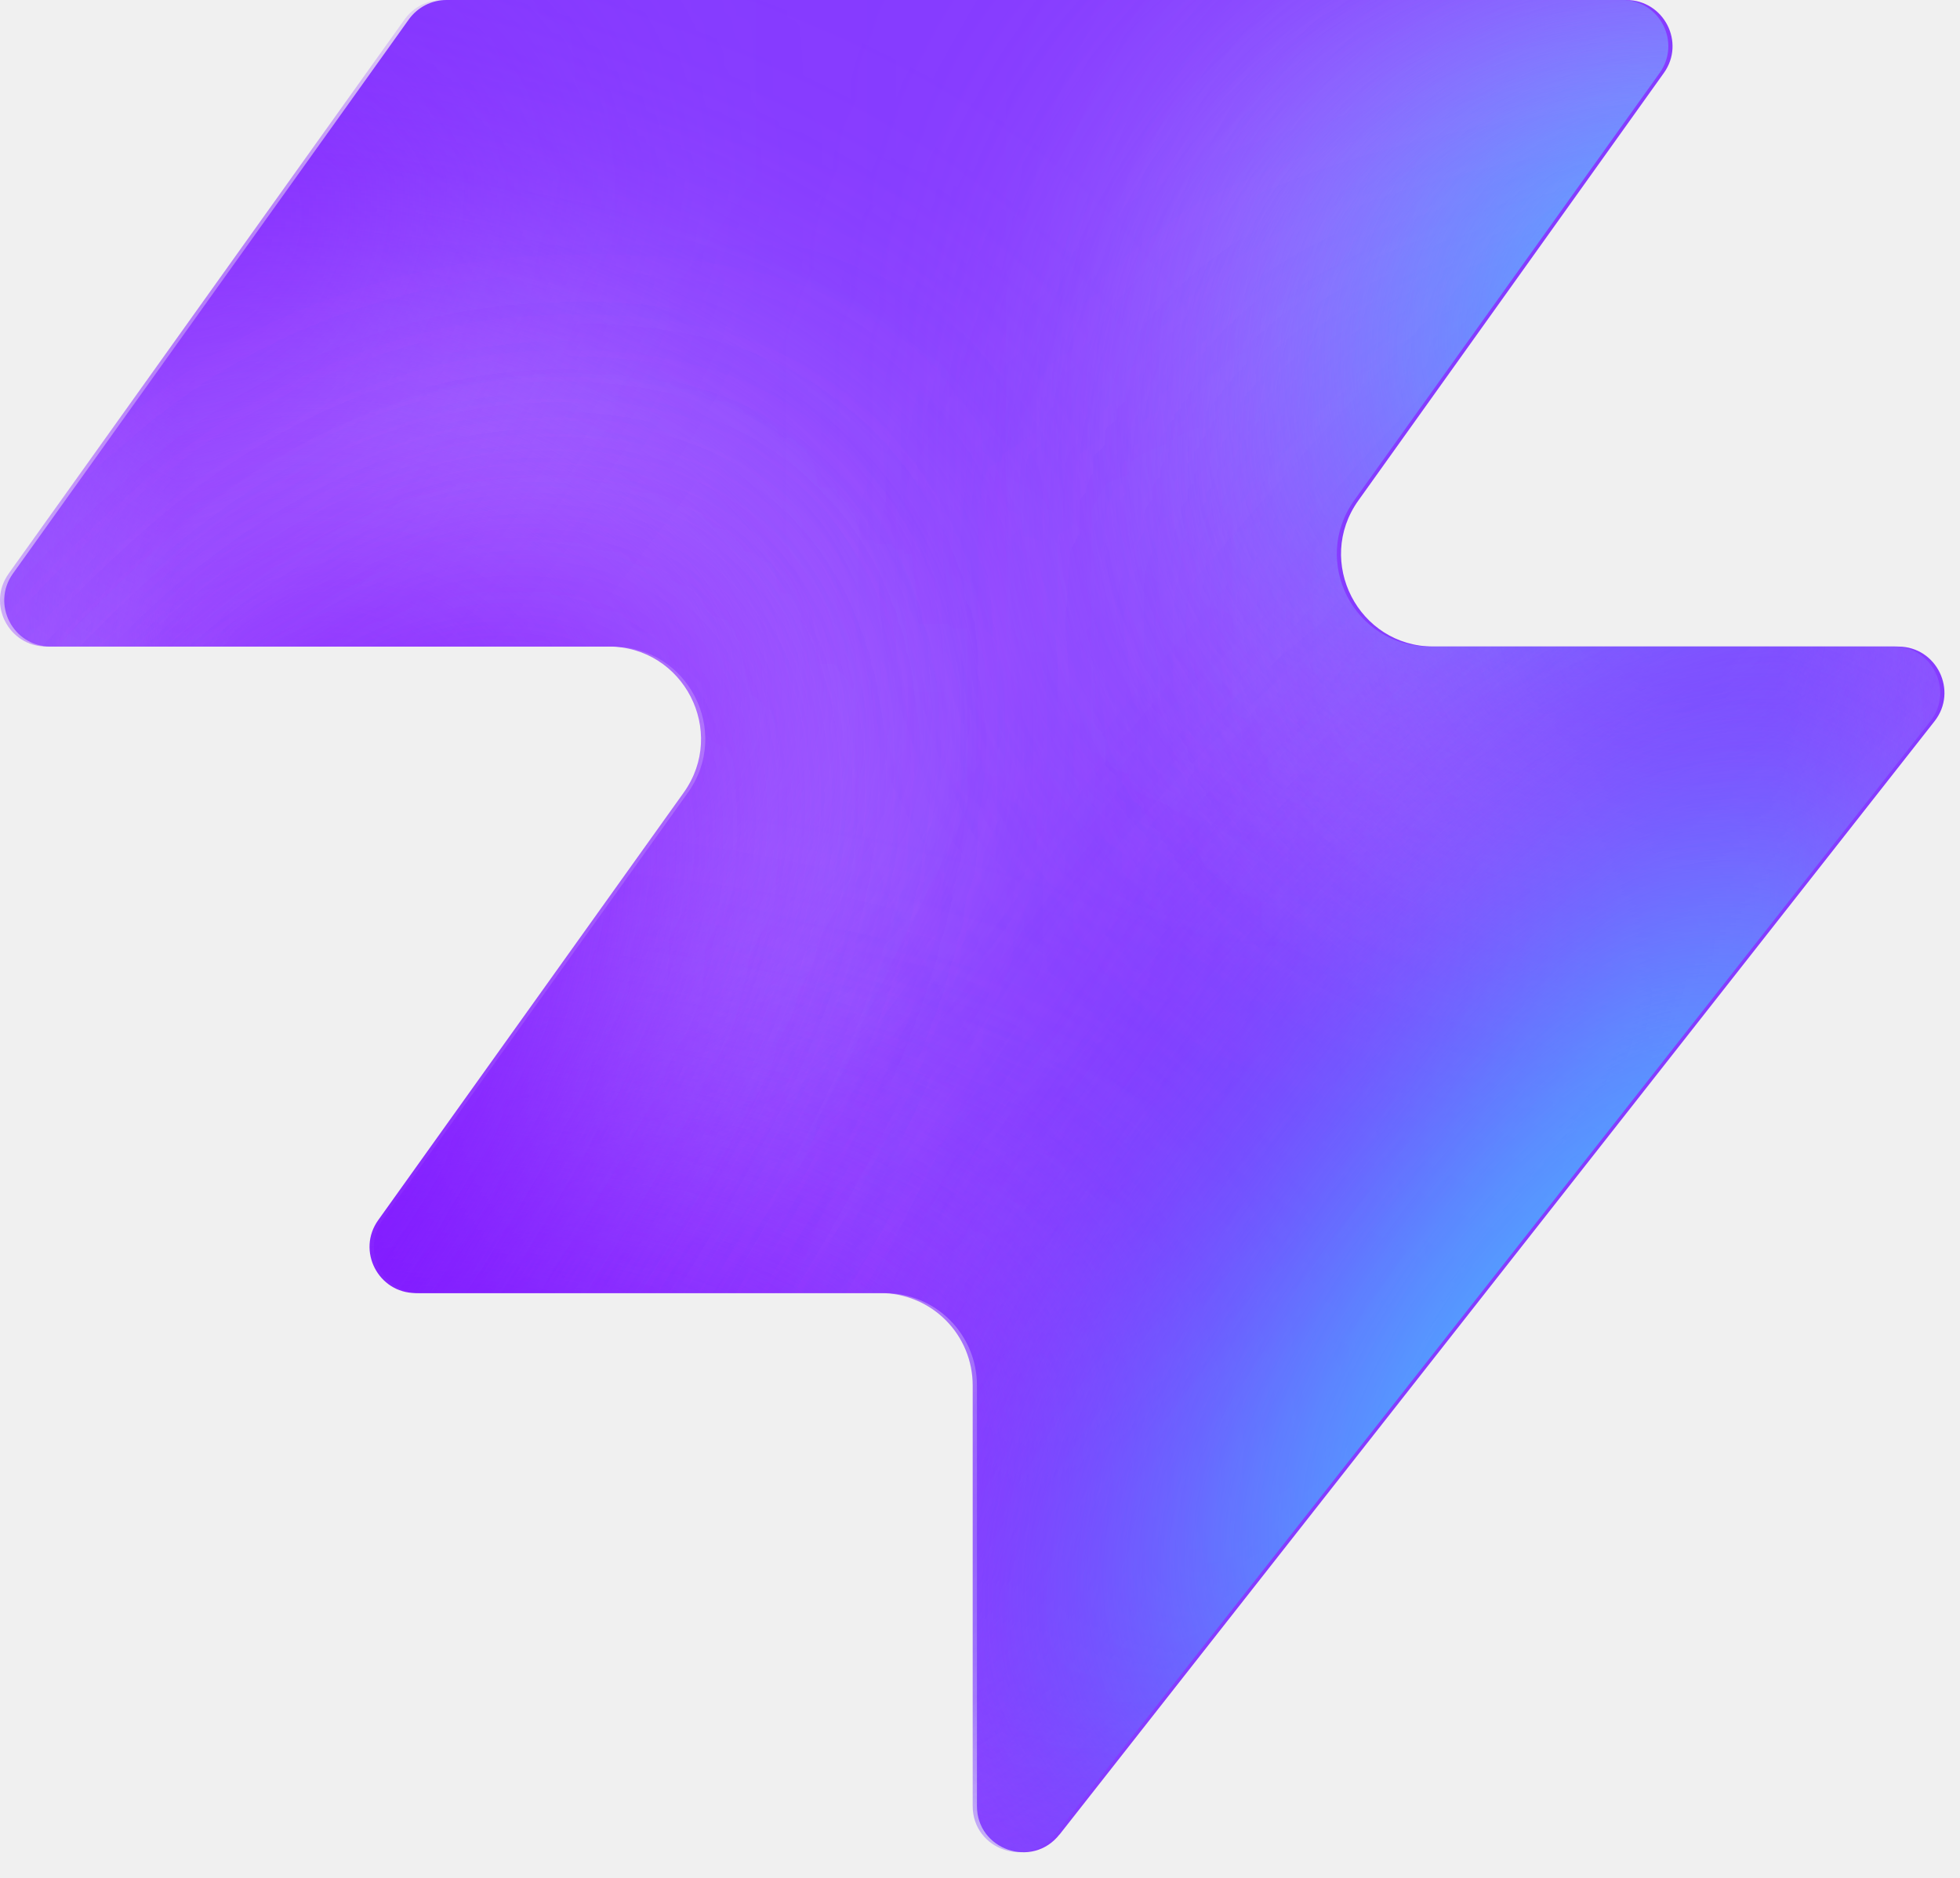
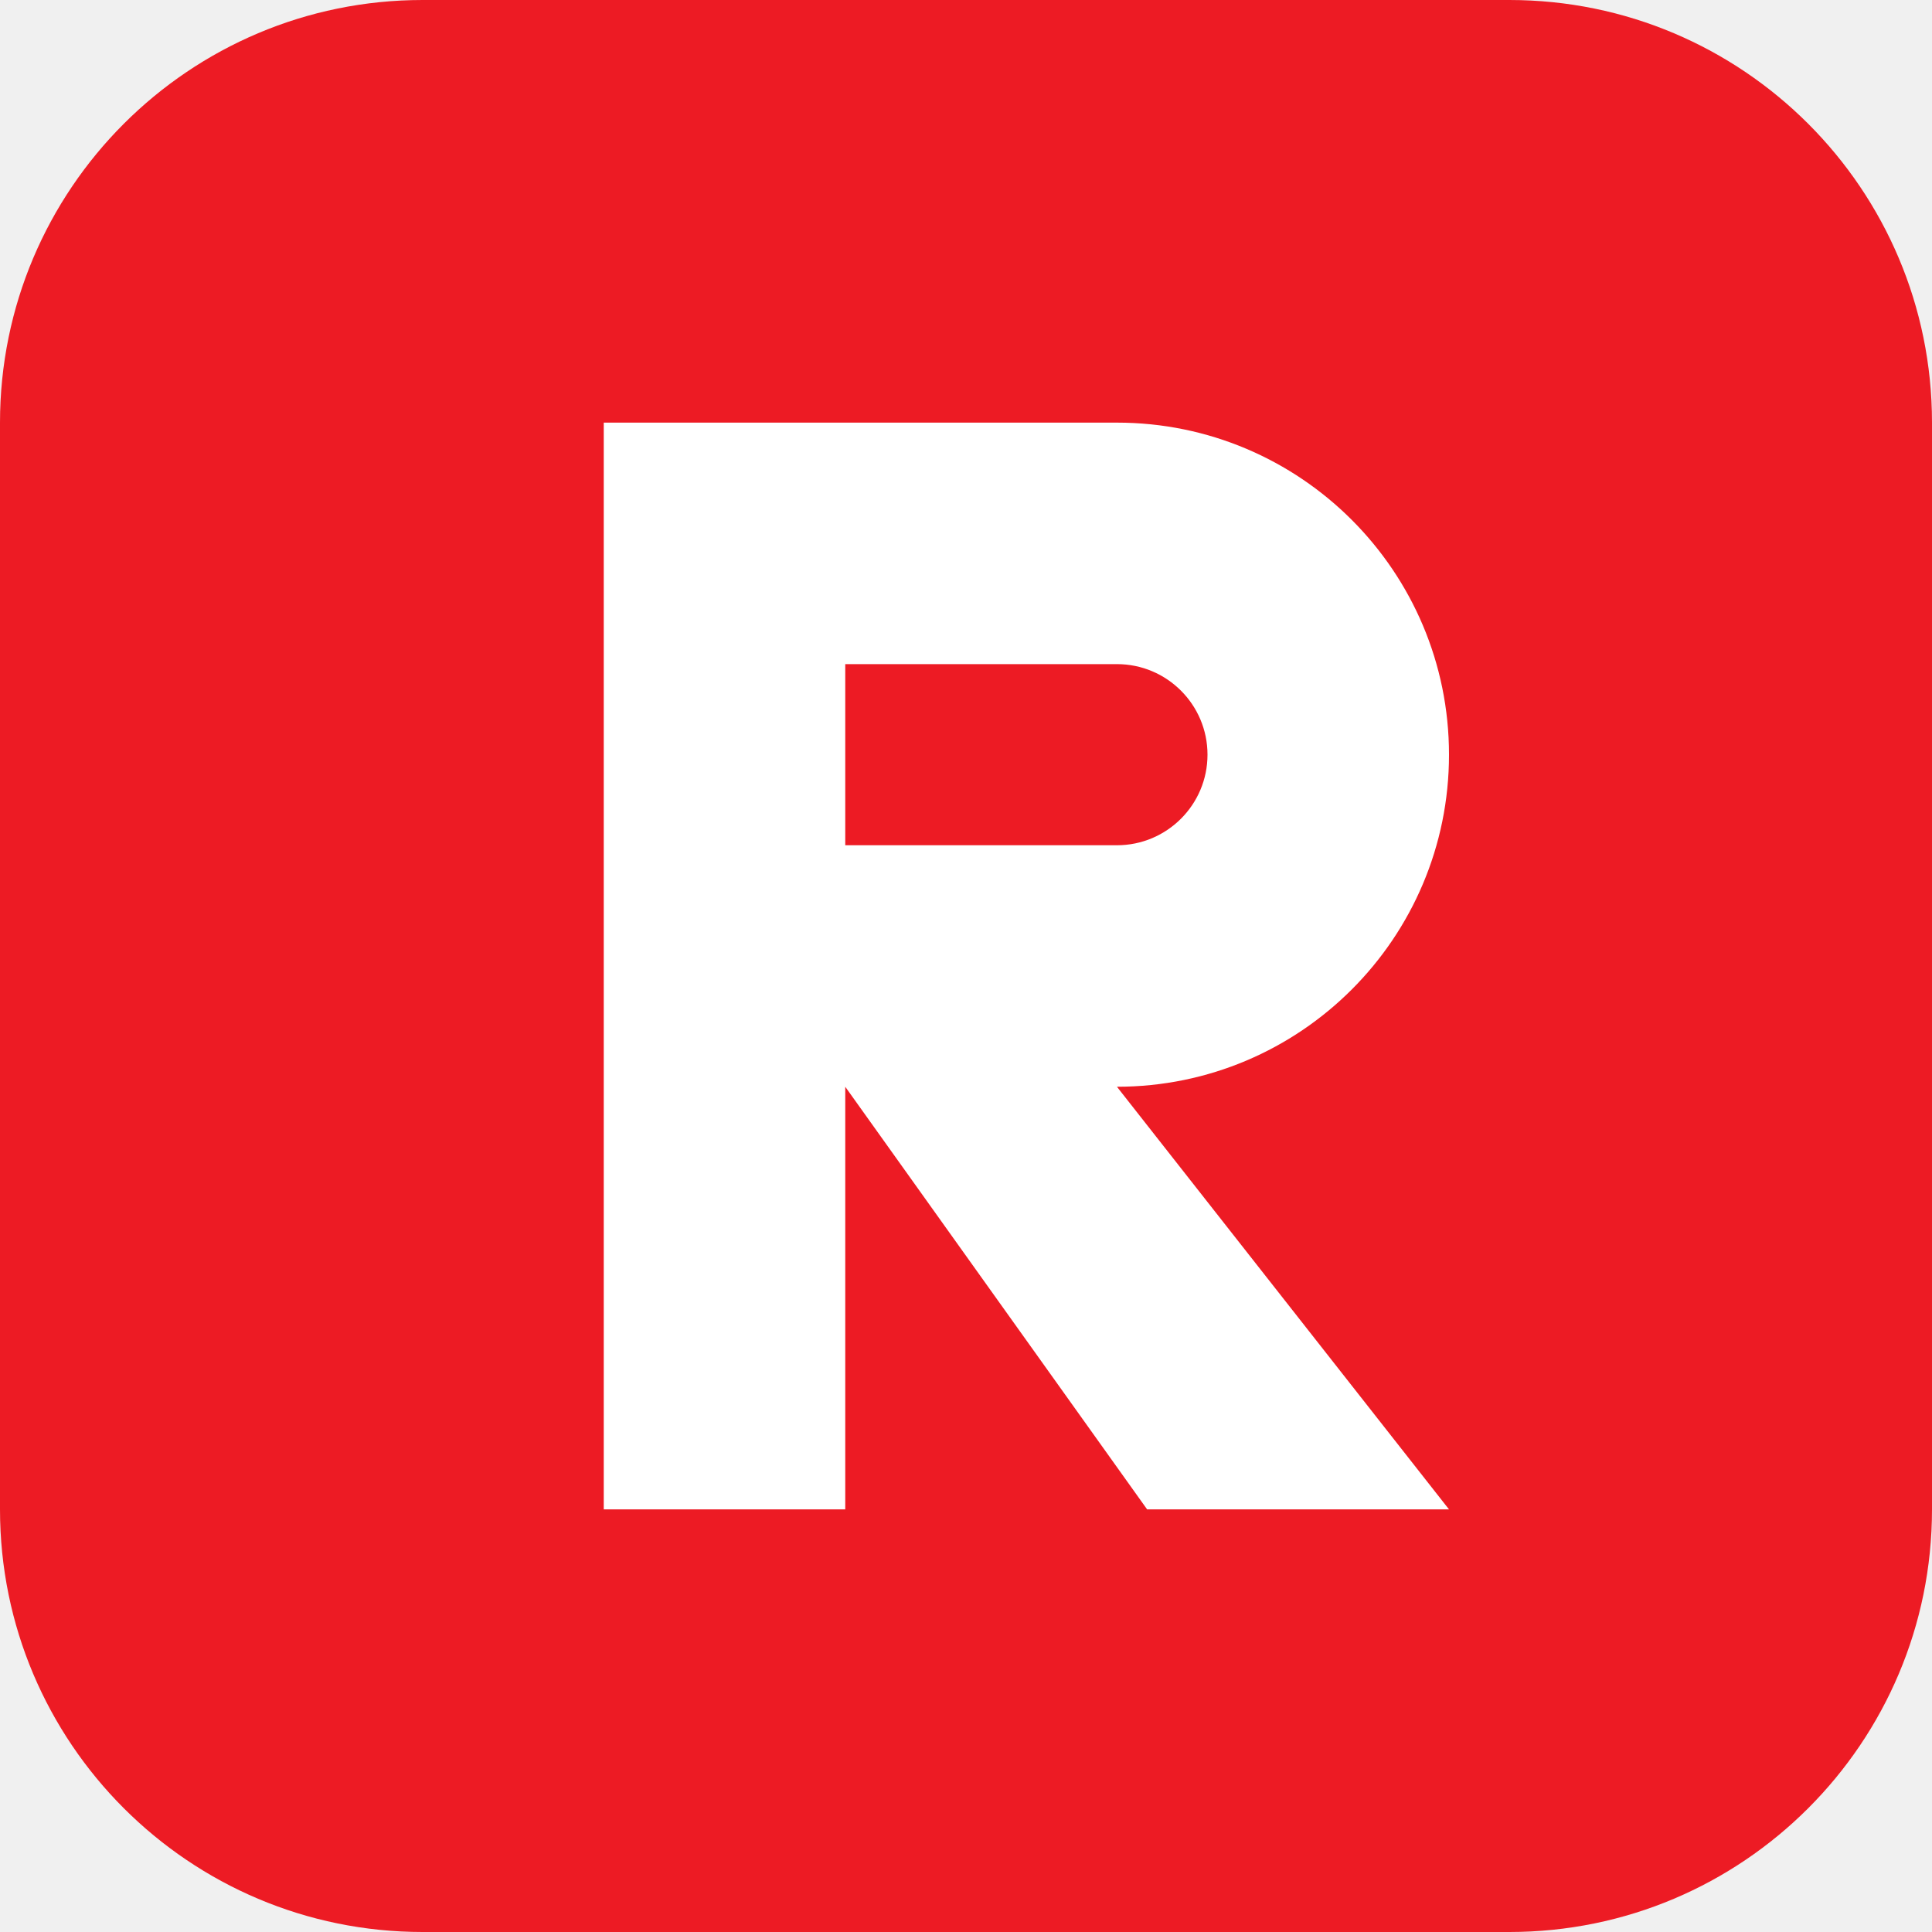
- <svg xmlns="http://www.w3.org/2000/svg" width="48" height="46" fill="none" viewBox="0 0 48 46">
-   <path fill="#863bff" d="M25.946 44.938c-.664.845-2.021.375-2.021-.698V33.937a2.26 2.26 0 0 0-2.262-2.262H10.287c-.92 0-1.456-1.04-.92-1.788l7.48-10.471c1.07-1.497 0-3.578-1.842-3.578H1.237c-.92 0-1.456-1.04-.92-1.788L10.013.474c.214-.297.556-.474.92-.474h28.894c.92 0 1.456 1.04.92 1.788l-7.48 10.471c-1.07 1.498 0 3.579 1.842 3.579h11.377c.943 0 1.473 1.088.89 1.83L25.947 44.94z" style="fill:#863bff;fill:color(display-p3 .525 .23 1);fill-opacity:1" />
-   <mask id="a" width="48" height="46" x="0" y="0" maskUnits="userSpaceOnUse" style="mask-type:alpha">
-     <path fill="#000" d="M25.842 44.938c-.664.844-2.021.375-2.021-.698V33.937a2.26 2.26 0 0 0-2.262-2.262H10.183c-.92 0-1.456-1.04-.92-1.788l7.48-10.471c1.07-1.498 0-3.579-1.842-3.579H1.133c-.92 0-1.456-1.04-.92-1.787L9.91.473c.214-.297.556-.474.92-.474h28.894c.92 0 1.456 1.04.92 1.788l-7.48 10.471c-1.07 1.498 0 3.578 1.842 3.578h11.377c.943 0 1.473 1.088.89 1.832L25.843 44.94z" style="fill:#000;fill-opacity:1" />
-   </mask>
-   <g mask="url(#a)">
-     <g filter="url(#b)">
-       <ellipse cx="5.508" cy="14.704" fill="#ede6ff" rx="5.508" ry="14.704" style="fill:#ede6ff;fill:color(display-p3 .927 .903 1);fill-opacity:1" transform="matrix(.00324 1 1 -.00324 -4.47 31.516)" />
-     </g>
-     <g filter="url(#c)">
-       <ellipse cx="10.399" cy="29.851" fill="#ede6ff" rx="10.399" ry="29.851" style="fill:#ede6ff;fill:color(display-p3 .927 .903 1);fill-opacity:1" transform="matrix(.00324 1 1 -.00324 -39.328 7.883)" />
-     </g>
-     <g filter="url(#d)">
-       <ellipse cx="5.508" cy="30.487" fill="#7e14ff" rx="5.508" ry="30.487" style="fill:#7e14ff;fill:color(display-p3 .492 .077 1);fill-opacity:1" transform="rotate(89.814 -25.913 -14.639)scale(1 -1)" />
-     </g>
-     <g filter="url(#e)">
-       <ellipse cx="5.508" cy="30.599" fill="#7e14ff" rx="5.508" ry="30.599" style="fill:#7e14ff;fill:color(display-p3 .492 .077 1);fill-opacity:1" transform="rotate(89.814 -32.644 -3.334)scale(1 -1)" />
-     </g>
-     <g filter="url(#f)">
-       <ellipse cx="5.508" cy="30.599" fill="#7e14ff" rx="5.508" ry="30.599" style="fill:#7e14ff;fill:color(display-p3 .492 .077 1);fill-opacity:1" transform="matrix(.00324 1 1 -.00324 -34.34 30.47)" />
-     </g>
-     <g filter="url(#g)">
-       <ellipse cx="14.072" cy="22.078" fill="#ede6ff" rx="14.072" ry="22.078" style="fill:#ede6ff;fill:color(display-p3 .927 .903 1);fill-opacity:1" transform="rotate(93.35 24.506 48.493)scale(-1 1)" />
-     </g>
-     <g filter="url(#h)">
-       <ellipse cx="3.47" cy="21.501" fill="#7e14ff" rx="3.47" ry="21.501" style="fill:#7e14ff;fill:color(display-p3 .492 .077 1);fill-opacity:1" transform="rotate(89.009 28.708 47.59)scale(-1 1)" />
-     </g>
-     <g filter="url(#i)">
-       <ellipse cx="3.47" cy="21.501" fill="#7e14ff" rx="3.47" ry="21.501" style="fill:#7e14ff;fill:color(display-p3 .492 .077 1);fill-opacity:1" transform="rotate(89.009 28.708 47.59)scale(-1 1)" />
-     </g>
-     <g filter="url(#j)">
-       <ellipse cx=".387" cy="8.972" fill="#7e14ff" rx="4.407" ry="29.108" style="fill:#7e14ff;fill:color(display-p3 .492 .077 1);fill-opacity:1" transform="rotate(39.51 .387 8.972)" />
-     </g>
-     <g filter="url(#k)">
-       <ellipse cx="47.523" cy="-6.092" fill="#7e14ff" rx="4.407" ry="29.108" style="fill:#7e14ff;fill:color(display-p3 .492 .077 1);fill-opacity:1" transform="rotate(37.892 47.523 -6.092)" />
-     </g>
-     <g filter="url(#l)">
-       <ellipse cx="41.412" cy="6.333" fill="#47bfff" rx="5.971" ry="9.665" style="fill:#47bfff;fill:color(display-p3 .28 .748 1);fill-opacity:1" transform="rotate(37.892 41.412 6.333)" />
-     </g>
-     <g filter="url(#m)">
-       <ellipse cx="-1.879" cy="38.332" fill="#7e14ff" rx="4.407" ry="29.108" style="fill:#7e14ff;fill:color(display-p3 .492 .077 1);fill-opacity:1" transform="rotate(37.892 -1.88 38.332)" />
-     </g>
-     <g filter="url(#n)">
-       <ellipse cx="-1.879" cy="38.332" fill="#7e14ff" rx="4.407" ry="29.108" style="fill:#7e14ff;fill:color(display-p3 .492 .077 1);fill-opacity:1" transform="rotate(37.892 -1.88 38.332)" />
-     </g>
-     <g filter="url(#o)">
-       <ellipse cx="35.651" cy="29.907" fill="#7e14ff" rx="4.407" ry="29.108" style="fill:#7e14ff;fill:color(display-p3 .492 .077 1);fill-opacity:1" transform="rotate(37.892 35.651 29.907)" />
-     </g>
-     <g filter="url(#p)">
-       <ellipse cx="38.418" cy="32.4" fill="#47bfff" rx="5.971" ry="15.297" style="fill:#47bfff;fill:color(display-p3 .28 .748 1);fill-opacity:1" transform="rotate(37.892 38.418 32.4)" />
-     </g>
-   </g>
-   <defs>
-     <filter id="b" width="60.045" height="41.654" x="-19.77" y="16.149" color-interpolation-filters="sRGB" filterUnits="userSpaceOnUse">
-       <feFlood flood-opacity="0" result="BackgroundImageFix" />
-       <feBlend in="SourceGraphic" in2="BackgroundImageFix" result="shape" />
-       <feGaussianBlur result="effect1_foregroundBlur_2002_17158" stdDeviation="7.659" />
-     </filter>
-     <filter id="c" width="90.34" height="51.437" x="-54.613" y="-7.533" color-interpolation-filters="sRGB" filterUnits="userSpaceOnUse">
-       <feFlood flood-opacity="0" result="BackgroundImageFix" />
-       <feBlend in="SourceGraphic" in2="BackgroundImageFix" result="shape" />
-       <feGaussianBlur result="effect1_foregroundBlur_2002_17158" stdDeviation="7.659" />
-     </filter>
-     <filter id="d" width="79.355" height="29.4" x="-49.64" y="2.03" color-interpolation-filters="sRGB" filterUnits="userSpaceOnUse">
-       <feFlood flood-opacity="0" result="BackgroundImageFix" />
-       <feBlend in="SourceGraphic" in2="BackgroundImageFix" result="shape" />
-       <feGaussianBlur result="effect1_foregroundBlur_2002_17158" stdDeviation="4.596" />
-     </filter>
-     <filter id="e" width="79.579" height="29.4" x="-45.045" y="20.029" color-interpolation-filters="sRGB" filterUnits="userSpaceOnUse">
-       <feFlood flood-opacity="0" result="BackgroundImageFix" />
-       <feBlend in="SourceGraphic" in2="BackgroundImageFix" result="shape" />
-       <feGaussianBlur result="effect1_foregroundBlur_2002_17158" stdDeviation="4.596" />
-     </filter>
-     <filter id="f" width="79.579" height="29.4" x="-43.513" y="21.178" color-interpolation-filters="sRGB" filterUnits="userSpaceOnUse">
-       <feFlood flood-opacity="0" result="BackgroundImageFix" />
-       <feBlend in="SourceGraphic" in2="BackgroundImageFix" result="shape" />
-       <feGaussianBlur result="effect1_foregroundBlur_2002_17158" stdDeviation="4.596" />
-     </filter>
-     <filter id="g" width="74.749" height="58.852" x="15.756" y="-17.901" color-interpolation-filters="sRGB" filterUnits="userSpaceOnUse">
-       <feFlood flood-opacity="0" result="BackgroundImageFix" />
-       <feBlend in="SourceGraphic" in2="BackgroundImageFix" result="shape" />
-       <feGaussianBlur result="effect1_foregroundBlur_2002_17158" stdDeviation="7.659" />
-     </filter>
-     <filter id="h" width="61.377" height="25.362" x="23.548" y="2.284" color-interpolation-filters="sRGB" filterUnits="userSpaceOnUse">
-       <feFlood flood-opacity="0" result="BackgroundImageFix" />
-       <feBlend in="SourceGraphic" in2="BackgroundImageFix" result="shape" />
-       <feGaussianBlur result="effect1_foregroundBlur_2002_17158" stdDeviation="4.596" />
-     </filter>
-     <filter id="i" width="61.377" height="25.362" x="23.548" y="2.284" color-interpolation-filters="sRGB" filterUnits="userSpaceOnUse">
-       <feFlood flood-opacity="0" result="BackgroundImageFix" />
-       <feBlend in="SourceGraphic" in2="BackgroundImageFix" result="shape" />
-       <feGaussianBlur result="effect1_foregroundBlur_2002_17158" stdDeviation="4.596" />
-     </filter>
-     <filter id="j" width="56.045" height="63.649" x="-27.636" y="-22.853" color-interpolation-filters="sRGB" filterUnits="userSpaceOnUse">
-       <feFlood flood-opacity="0" result="BackgroundImageFix" />
-       <feBlend in="SourceGraphic" in2="BackgroundImageFix" result="shape" />
-       <feGaussianBlur result="effect1_foregroundBlur_2002_17158" stdDeviation="4.596" />
-     </filter>
-     <filter id="k" width="54.814" height="64.646" x="20.116" y="-38.415" color-interpolation-filters="sRGB" filterUnits="userSpaceOnUse">
-       <feFlood flood-opacity="0" result="BackgroundImageFix" />
-       <feBlend in="SourceGraphic" in2="BackgroundImageFix" result="shape" />
-       <feGaussianBlur result="effect1_foregroundBlur_2002_17158" stdDeviation="4.596" />
-     </filter>
-     <filter id="l" width="33.541" height="35.313" x="24.641" y="-11.323" color-interpolation-filters="sRGB" filterUnits="userSpaceOnUse">
-       <feFlood flood-opacity="0" result="BackgroundImageFix" />
-       <feBlend in="SourceGraphic" in2="BackgroundImageFix" result="shape" />
-       <feGaussianBlur result="effect1_foregroundBlur_2002_17158" stdDeviation="4.596" />
-     </filter>
-     <filter id="m" width="54.814" height="64.646" x="-29.286" y="6.009" color-interpolation-filters="sRGB" filterUnits="userSpaceOnUse">
-       <feFlood flood-opacity="0" result="BackgroundImageFix" />
-       <feBlend in="SourceGraphic" in2="BackgroundImageFix" result="shape" />
-       <feGaussianBlur result="effect1_foregroundBlur_2002_17158" stdDeviation="4.596" />
-     </filter>
-     <filter id="n" width="54.814" height="64.646" x="-29.286" y="6.009" color-interpolation-filters="sRGB" filterUnits="userSpaceOnUse">
-       <feFlood flood-opacity="0" result="BackgroundImageFix" />
-       <feBlend in="SourceGraphic" in2="BackgroundImageFix" result="shape" />
-       <feGaussianBlur result="effect1_foregroundBlur_2002_17158" stdDeviation="4.596" />
-     </filter>
-     <filter id="o" width="54.814" height="64.646" x="8.244" y="-2.416" color-interpolation-filters="sRGB" filterUnits="userSpaceOnUse">
-       <feFlood flood-opacity="0" result="BackgroundImageFix" />
-       <feBlend in="SourceGraphic" in2="BackgroundImageFix" result="shape" />
-       <feGaussianBlur result="effect1_foregroundBlur_2002_17158" stdDeviation="4.596" />
-     </filter>
-     <filter id="p" width="39.409" height="43.623" x="18.713" y="10.588" color-interpolation-filters="sRGB" filterUnits="userSpaceOnUse">
-       <feFlood flood-opacity="0" result="BackgroundImageFix" />
-       <feBlend in="SourceGraphic" in2="BackgroundImageFix" result="shape" />
-       <feGaussianBlur result="effect1_foregroundBlur_2002_17158" stdDeviation="4.596" />
-     </filter>
-   </defs>
+ <svg xmlns="http://www.w3.org/2000/svg" width="32" height="32" viewBox="0 0 32 32" fill="none">
+   <rect width="32" height="32" rx="7" fill="#ED1B24" />
+   <path d="M10 7H18.5C21.538 7 24 9.462 24 12.5C24 15.538 21.538 18 18.5 18H14V25H10V7ZM14 14H18.5C19.328 14 20 13.328 20 12.5C20 11.672 19.328 11 18.5 11H14V14ZM18.5 18L24 25H19L14 18H18.5Z" fill="white" />
</svg>
